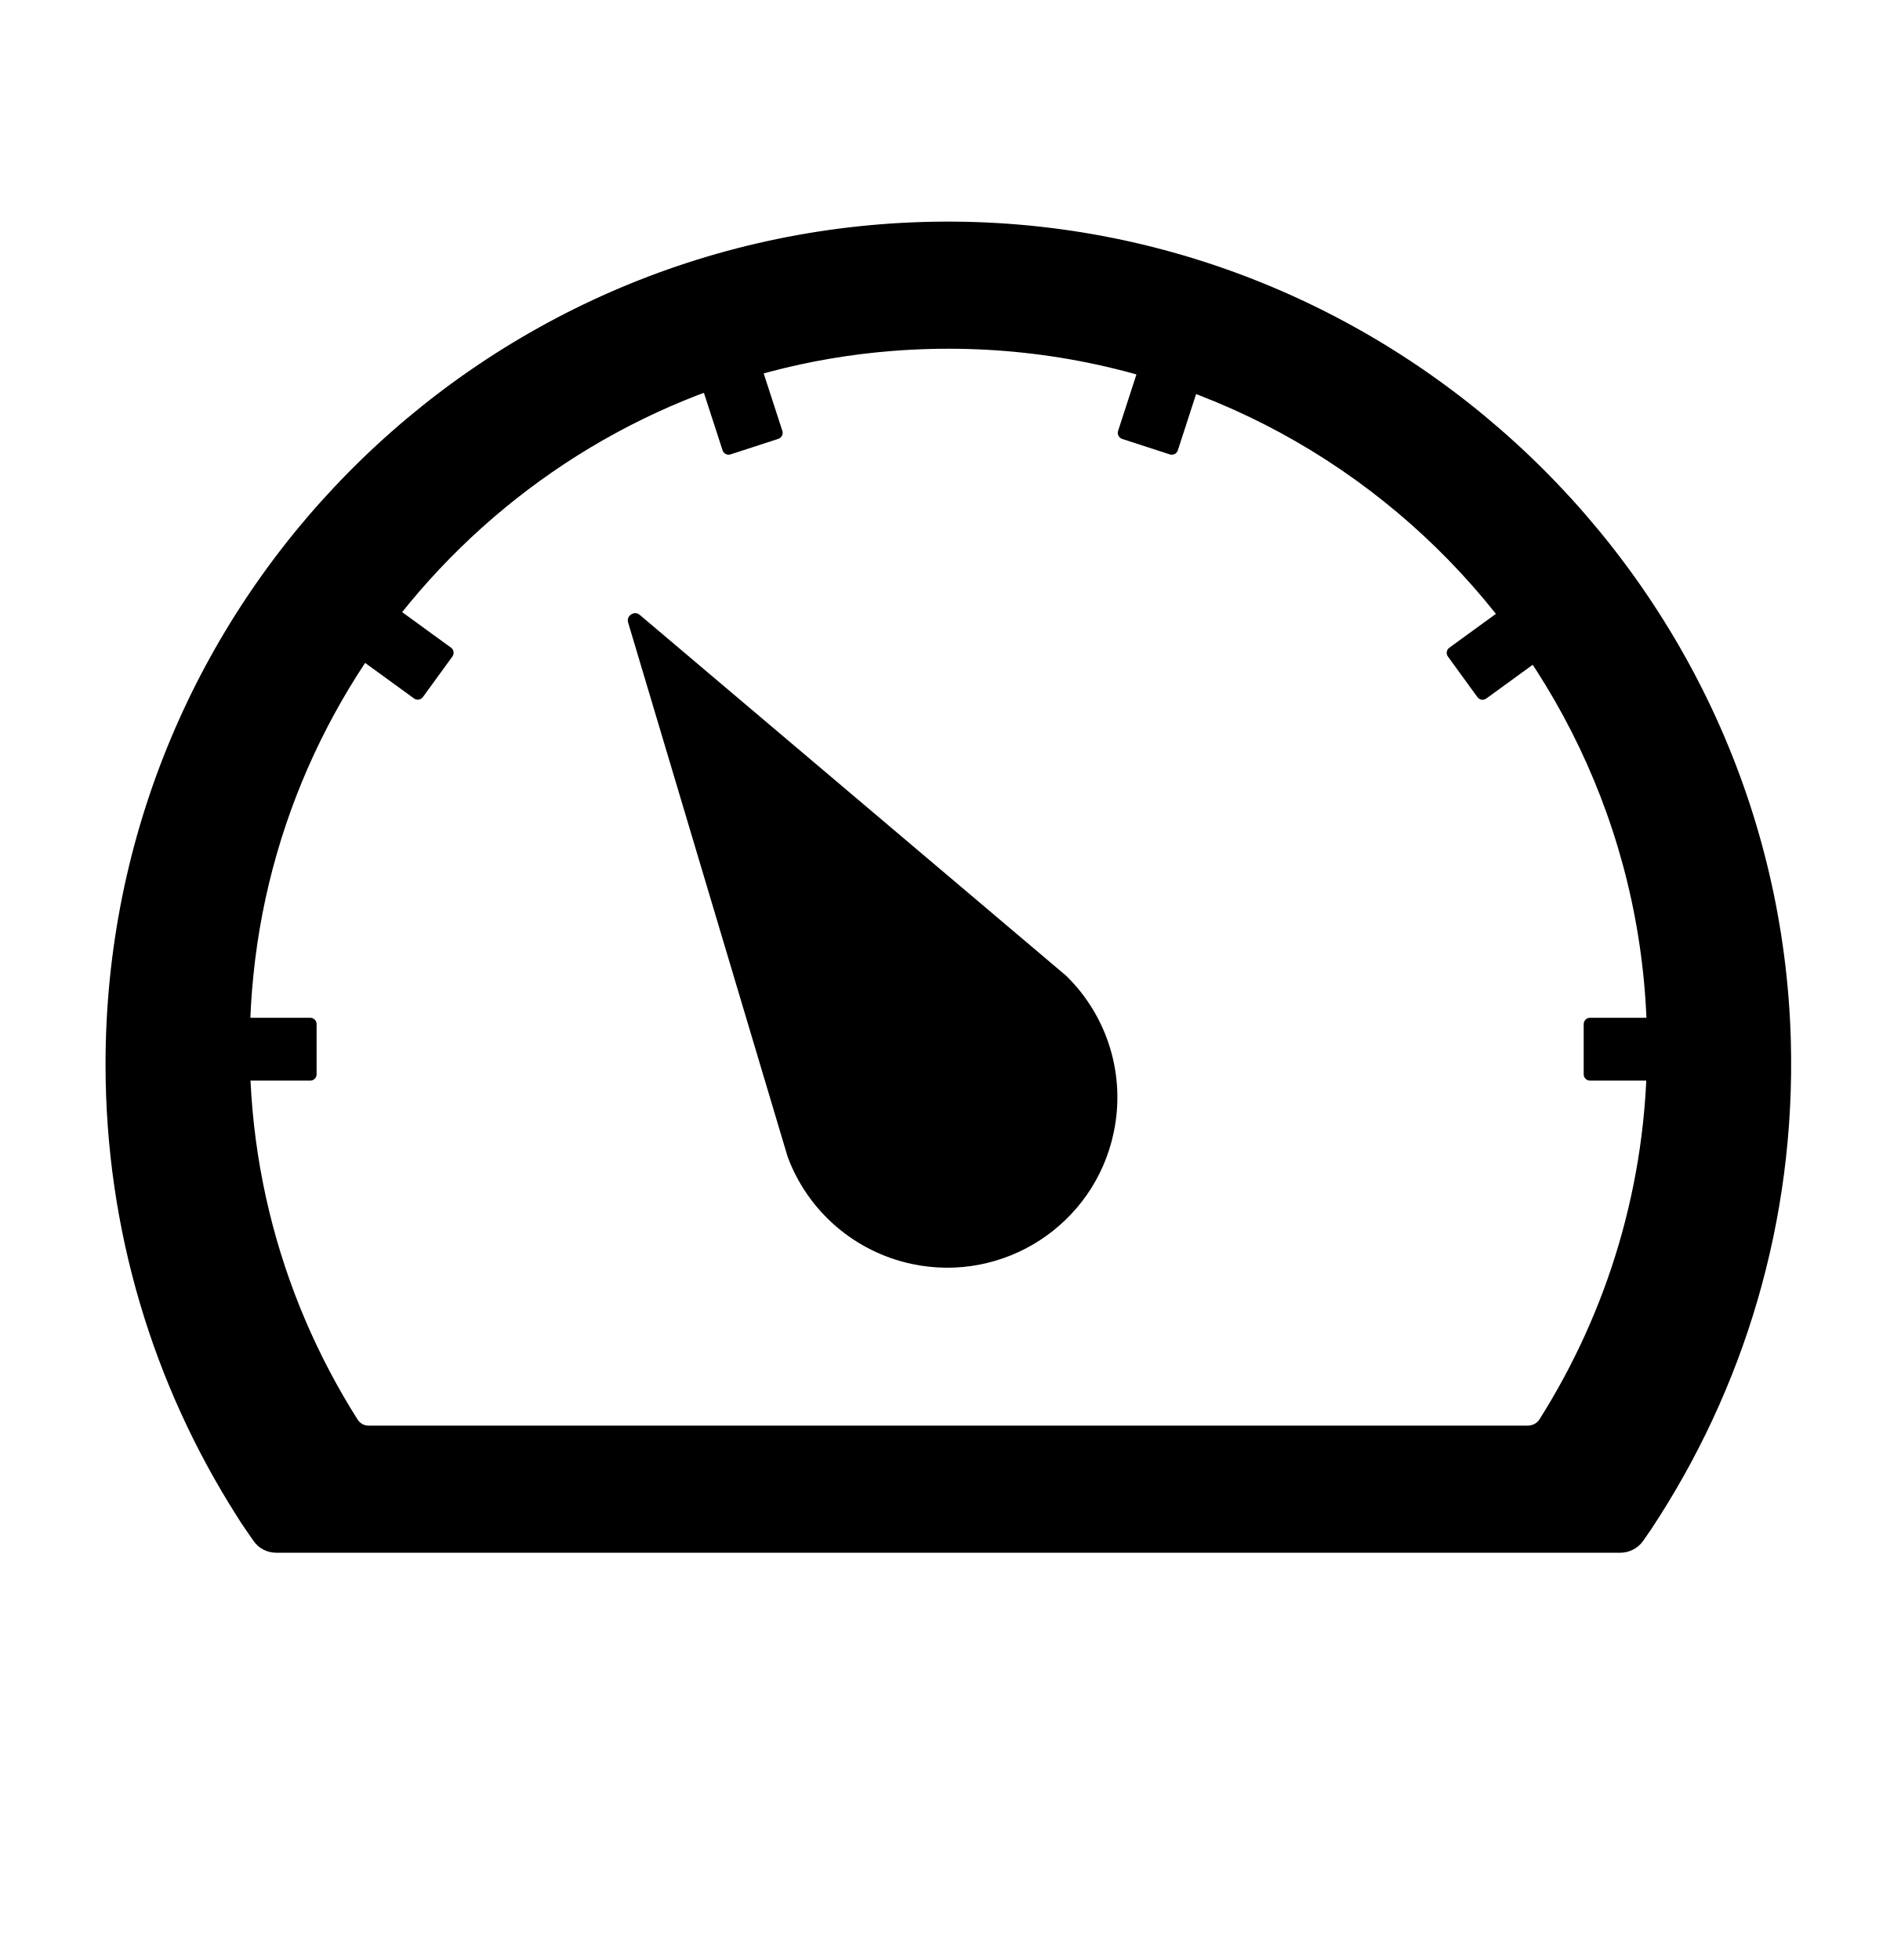
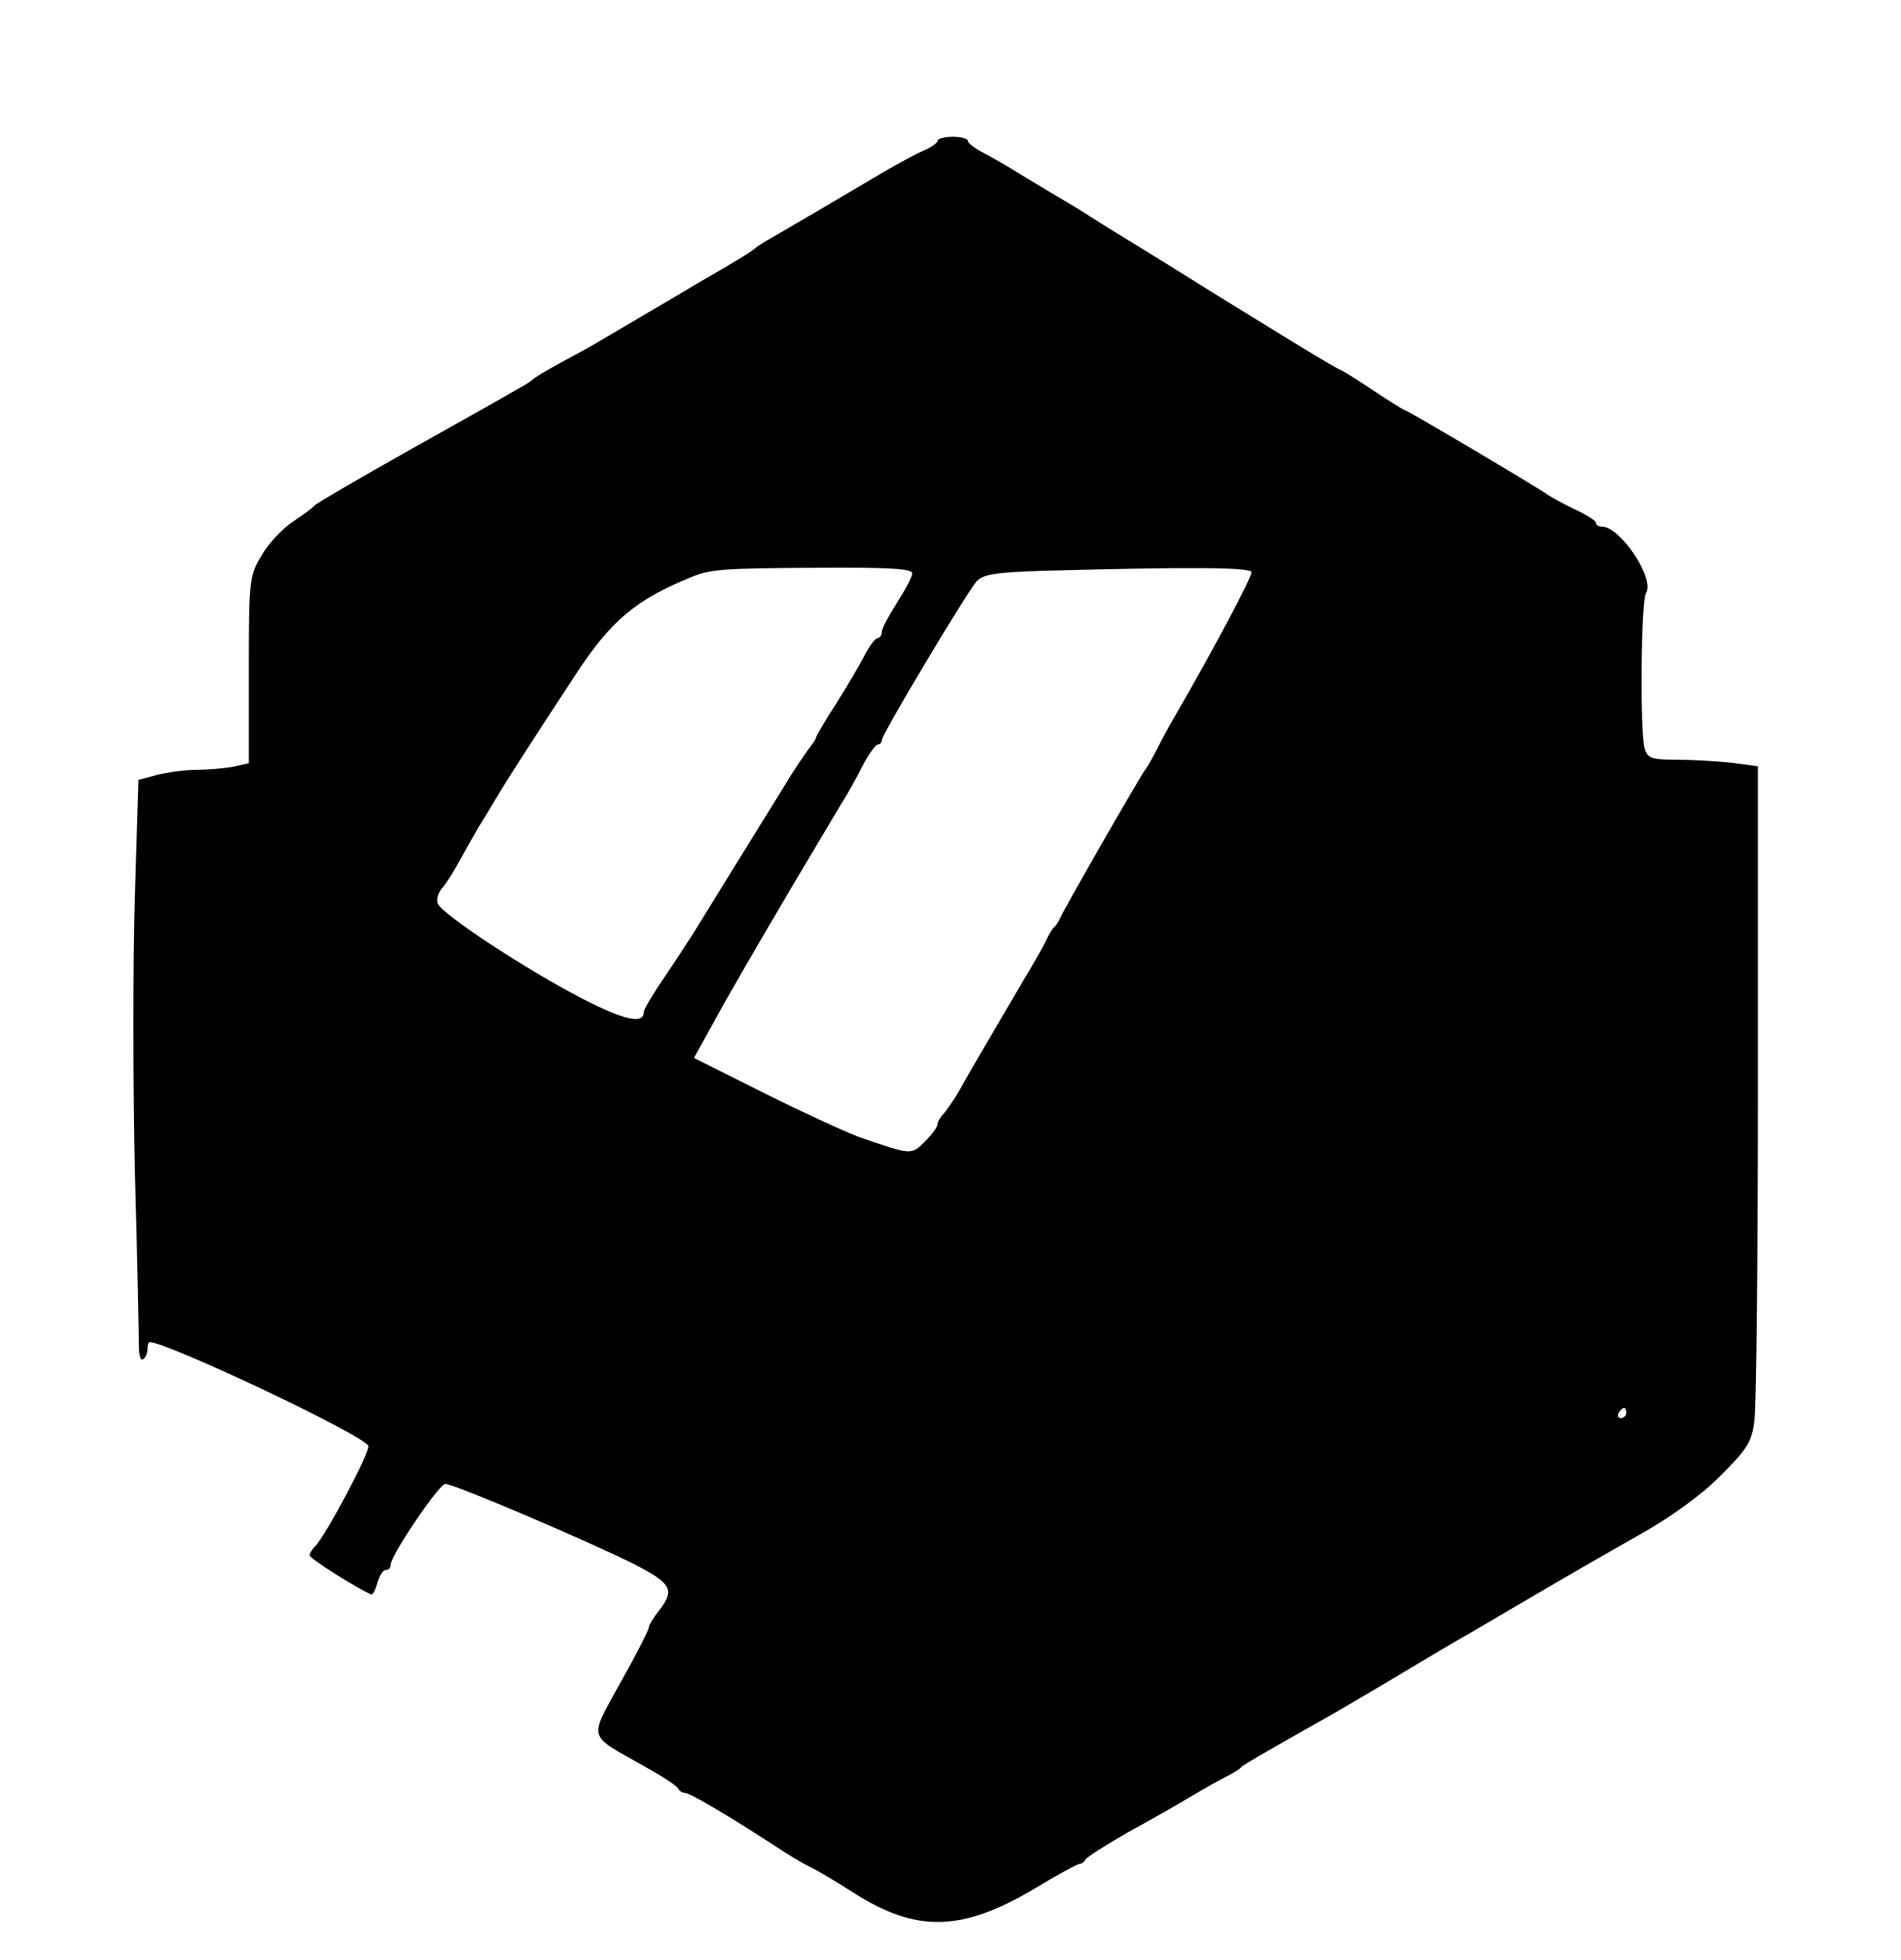
- <svg xmlns="http://www.w3.org/2000/svg" width="32" height="33" viewBox="0 0 32 33" fill="none">
-   <path d="M5.224 17.136H3.46C3.401 17.136 3.354 17.184 3.354 17.243V18.088C3.354 18.147 3.401 18.194 3.46 18.194H5.224C5.283 18.194 5.331 18.147 5.331 18.088V17.243C5.331 17.184 5.283 17.136 5.224 17.136Z" fill="currentColor" />
-   <path d="M28.538 17.136H26.774C26.715 17.136 26.667 17.184 26.667 17.243V18.088C26.667 18.147 26.715 18.194 26.774 18.194H28.538C28.597 18.194 28.645 18.147 28.645 18.088V17.243C28.645 17.184 28.597 17.136 28.538 17.136Z" fill="currentColor" />
-   <path d="M24.405 10.905L25.918 9.805L26.54 10.661L25.027 11.761C24.978 11.796 24.913 11.786 24.878 11.738L24.381 11.054C24.346 11.006 24.356 10.94 24.405 10.905Z" fill="currentColor" />
-   <path d="M19.372 5.577L18.827 7.255C18.809 7.311 18.839 7.371 18.895 7.39L19.699 7.651C19.755 7.669 19.815 7.638 19.833 7.582L20.378 5.904C20.397 5.848 20.366 5.788 20.31 5.77L19.506 5.509C19.451 5.491 19.39 5.521 19.372 5.577Z" fill="currentColor" />
-   <path d="M11.622 5.904L12.167 7.582C12.185 7.638 12.246 7.669 12.302 7.65L13.105 7.389C13.161 7.371 13.192 7.311 13.174 7.255L12.628 5.577C12.61 5.521 12.55 5.49 12.494 5.509L11.691 5.77C11.634 5.788 11.604 5.848 11.622 5.904Z" fill="currentColor" />
-   <path d="M5.545 10.723L6.972 11.76C7.02 11.794 7.087 11.784 7.121 11.736L7.618 11.053C7.652 11.005 7.642 10.938 7.594 10.904L6.167 9.867C6.119 9.832 6.053 9.843 6.018 9.89L5.521 10.574C5.487 10.621 5.497 10.688 5.545 10.723Z" fill="currentColor" />
-   <path d="M18.752 19.073C18.424 20.622 16.903 21.61 15.354 21.281C14.394 21.077 13.604 20.396 13.263 19.477L10.579 10.489C10.535 10.367 10.686 10.269 10.78 10.359L17.954 16.43C18.656 17.117 18.957 18.113 18.752 19.073Z" fill="currentColor" />
-   <path d="M30.155 17.518C29.939 9.793 23.463 3.609 15.736 3.733C8.007 3.856 1.777 10.16 1.777 17.921C1.777 20.718 2.588 23.327 3.987 25.524C4.034 25.599 4.083 25.678 4.137 25.753L4.265 25.938C4.352 26.069 4.497 26.143 4.653 26.143H27.284C27.439 26.143 27.584 26.066 27.672 25.938L27.8 25.753C29.357 23.402 30.238 20.567 30.155 17.518ZM25.924 23.895C25.882 23.963 25.805 24.003 25.724 24.003H6.204C6.131 24.003 6.063 23.965 6.023 23.903C4.672 21.772 3.987 19.18 4.267 16.419C4.834 10.809 9.402 6.35 15.023 5.909C21.935 5.365 27.734 10.836 27.734 17.636C27.734 19.933 27.07 22.081 25.924 23.895Z" fill="currentColor" />
+ <svg xmlns="http://www.w3.org/2000/svg" version="1.0" width="32" height="33" viewBox="0 0 331 387" preserveAspectRatio="xMidYMid meet">
+   <g transform="translate(0,387) scale(0.1,-0.1)" fill="#000000" stroke="none">
+     <path d="M1630 3592 c0 -4 -12 -13 -27 -19 -16 -7 -49 -25 -75 -40 -103 -61 -195 -115 -223 -131 -16 -9 -32 -19 -35 -22 -5 -5 -33 -23 -115 -70 -16 -10 -66 -39 -110 -65 -44 -26 -98 -58 -120 -70 -57 -30 -89 -49 -95 -55 -3 -3 -16 -11 -29 -18 -13 -8 -107 -61 -209 -118 -103 -58 -189 -108 -192 -112 -3 -4 -22 -18 -43 -32 -21 -14 -49 -44 -62 -67 -24 -40 -25 -48 -25 -226 l0 -184 -31 -7 c-17 -3 -50 -6 -73 -6 -22 0 -57 -5 -77 -10 l-37 -10 -7 -228 c-4 -125 -4 -371 0 -547 5 -176 8 -332 8 -347 0 -15 4 -25 8 -22 5 3 9 12 9 20 0 8 2 14 4 14 35 0 424 -184 432 -205 4 -11 -84 -177 -105 -198 -6 -6 -11 -14 -11 -18 0 -6 88 -62 121 -77 4 -2 9 9 13 23 4 14 11 25 16 25 6 0 10 4 10 10 0 19 95 159 108 160 17 0 271 -108 370 -157 77 -39 84 -52 52 -93 -11 -14 -20 -29 -20 -33 0 -5 -25 -54 -56 -109 -63 -115 -67 -101 46 -165 36 -20 67 -40 68 -45 2 -4 8 -8 13 -8 10 0 84 -44 169 -99 30 -20 66 -42 80 -48 14 -7 53 -30 87 -52 122 -77 211 -75 353 9 46 28 87 50 91 50 4 0 9 4 11 8 2 5 39 28 82 53 44 24 100 56 125 71 25 15 57 33 71 40 14 7 27 15 30 19 4 5 73 44 188 109 15 9 72 42 127 75 55 33 109 65 120 71 11 6 72 42 135 79 63 37 160 93 215 124 64 36 122 78 161 117 53 53 62 67 67 109 4 26 7 328 7 670 l0 622 -52 7 c-29 3 -78 6 -109 6 -50 0 -57 3 -63 23 -9 35 -7 290 3 306 18 28 -50 130 -86 131 -7 0 -13 3 -13 8 0 4 -19 16 -43 27 -23 11 -46 24 -52 28 -14 11 -277 167 -282 167 -2 0 -31 18 -64 40 -33 22 -62 40 -64 40 -2 0 -41 23 -87 51 -46 28 -112 69 -148 91 -36 22 -102 64 -148 92 -46 28 -96 59 -110 68 -15 10 -43 27 -62 38 -19 11 -53 32 -75 45 -22 14 -55 33 -72 42 -18 9 -33 20 -33 25 0 4 -13 8 -30 8 -16 0 -30 -4 -30 -8z m-50 -854 c0 -7 -14 -33 -30 -58 -16 -25 -30 -51 -30 -57 0 -7 -4 -13 -8 -13 -5 0 -16 -15 -25 -32 -9 -18 -35 -62 -57 -97 -22 -34 -40 -65 -40 -67 0 -3 -5 -10 -10 -17 -6 -7 -23 -32 -39 -57 -32 -52 -177 -286 -194 -314 -7 -11 -31 -48 -54 -82 -24 -35 -43 -67 -43 -72 0 -25 -38 -17 -123 27 -110 57 -276 166 -284 187 -3 8 1 22 10 32 8 9 25 37 38 61 13 24 29 51 34 60 6 9 21 34 34 56 25 42 77 122 155 241 71 109 120 150 231 195 37 15 60 17 248 18 143 1 187 -2 187 -11z m670 2 c0 -11 -75 -152 -146 -275 -13 -22 -32 -56 -41 -75 -10 -19 -20 -37 -23 -40 -6 -6 -163 -279 -169 -295 -2 -5 -7 -12 -10 -15 -4 -3 -12 -16 -18 -30 -7 -14 -26 -47 -43 -75 -32 -55 -102 -173 -128 -220 -9 -16 -23 -35 -29 -43 -7 -7 -13 -17 -13 -22 0 -5 -11 -20 -25 -34 -27 -27 -26 -27 -130 9 -27 10 -112 49 -188 87 l-138 69 37 67 c32 59 86 151 134 233 25 43 94 158 117 197 13 20 33 56 45 80 12 23 26 42 30 42 4 0 8 4 8 9 0 11 167 290 187 313 13 14 37 18 132 21 294 8 411 7 411 -3z m740 -1660 c0 -5 -5 -10 -11 -10 -5 0 -7 5 -4 10 3 6 8 10 11 10 2 0 4 -4 4 -10z" fill="currentColor" />
+   </g>
</svg>
